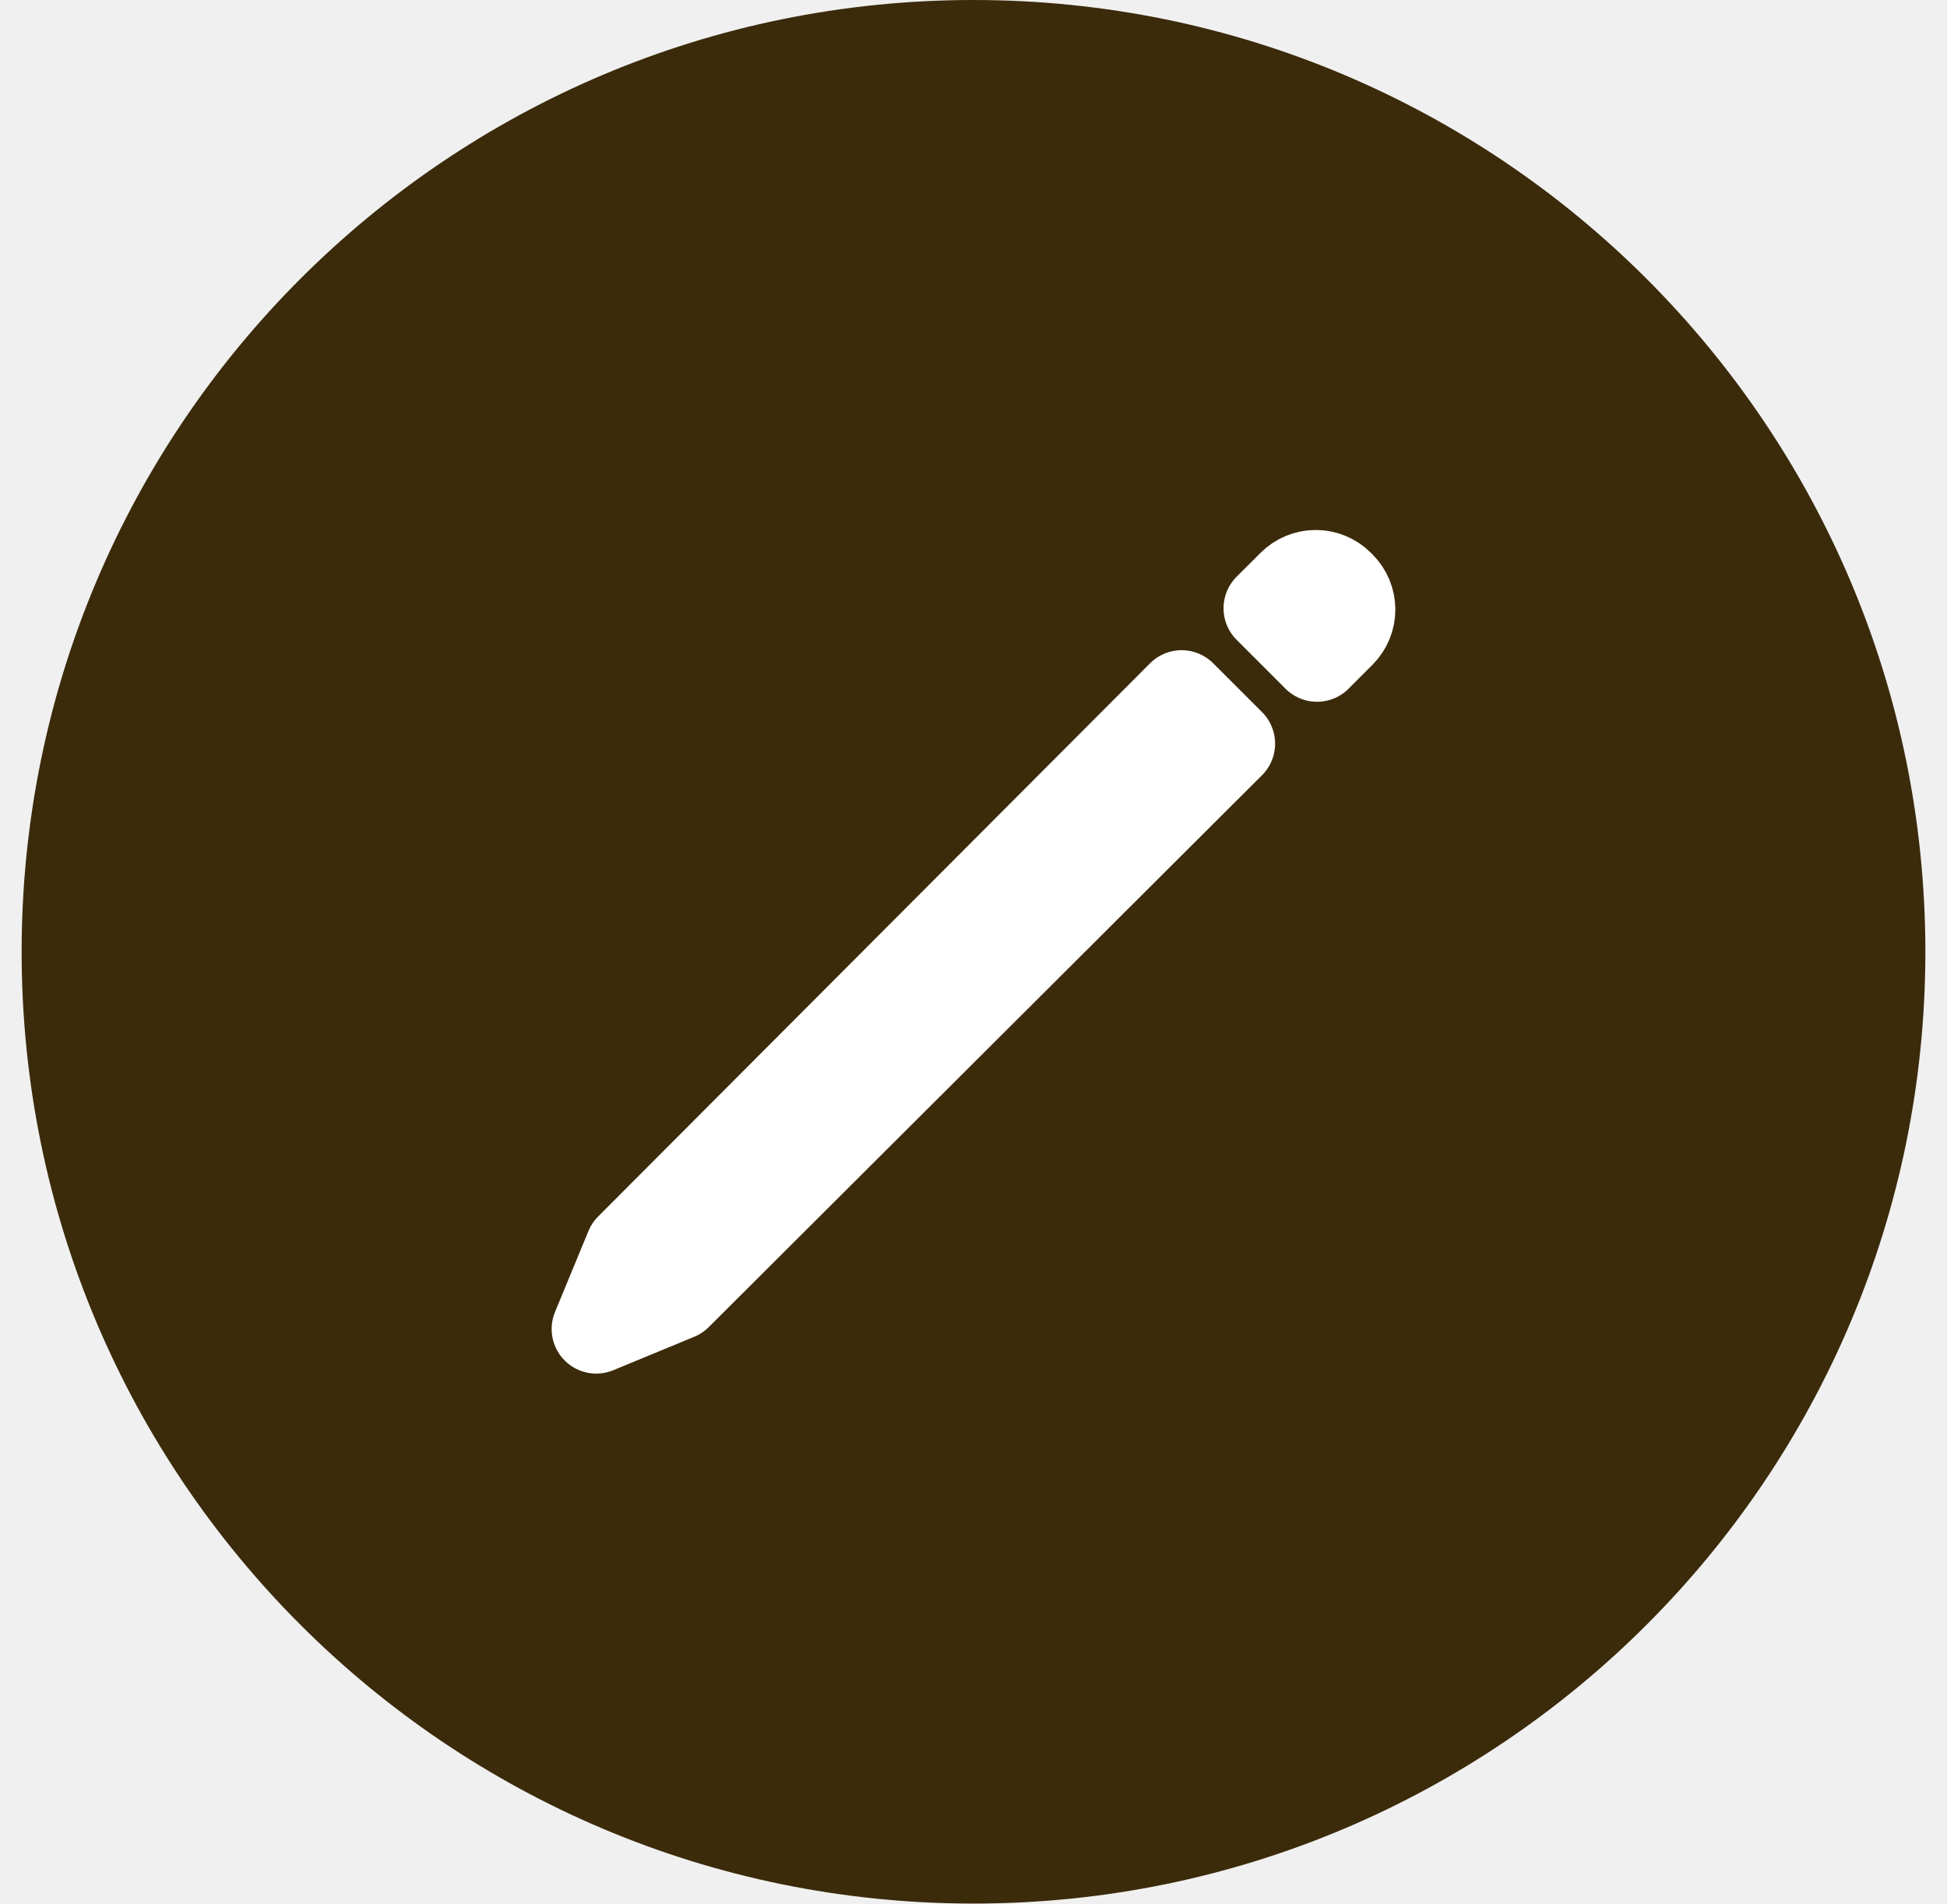
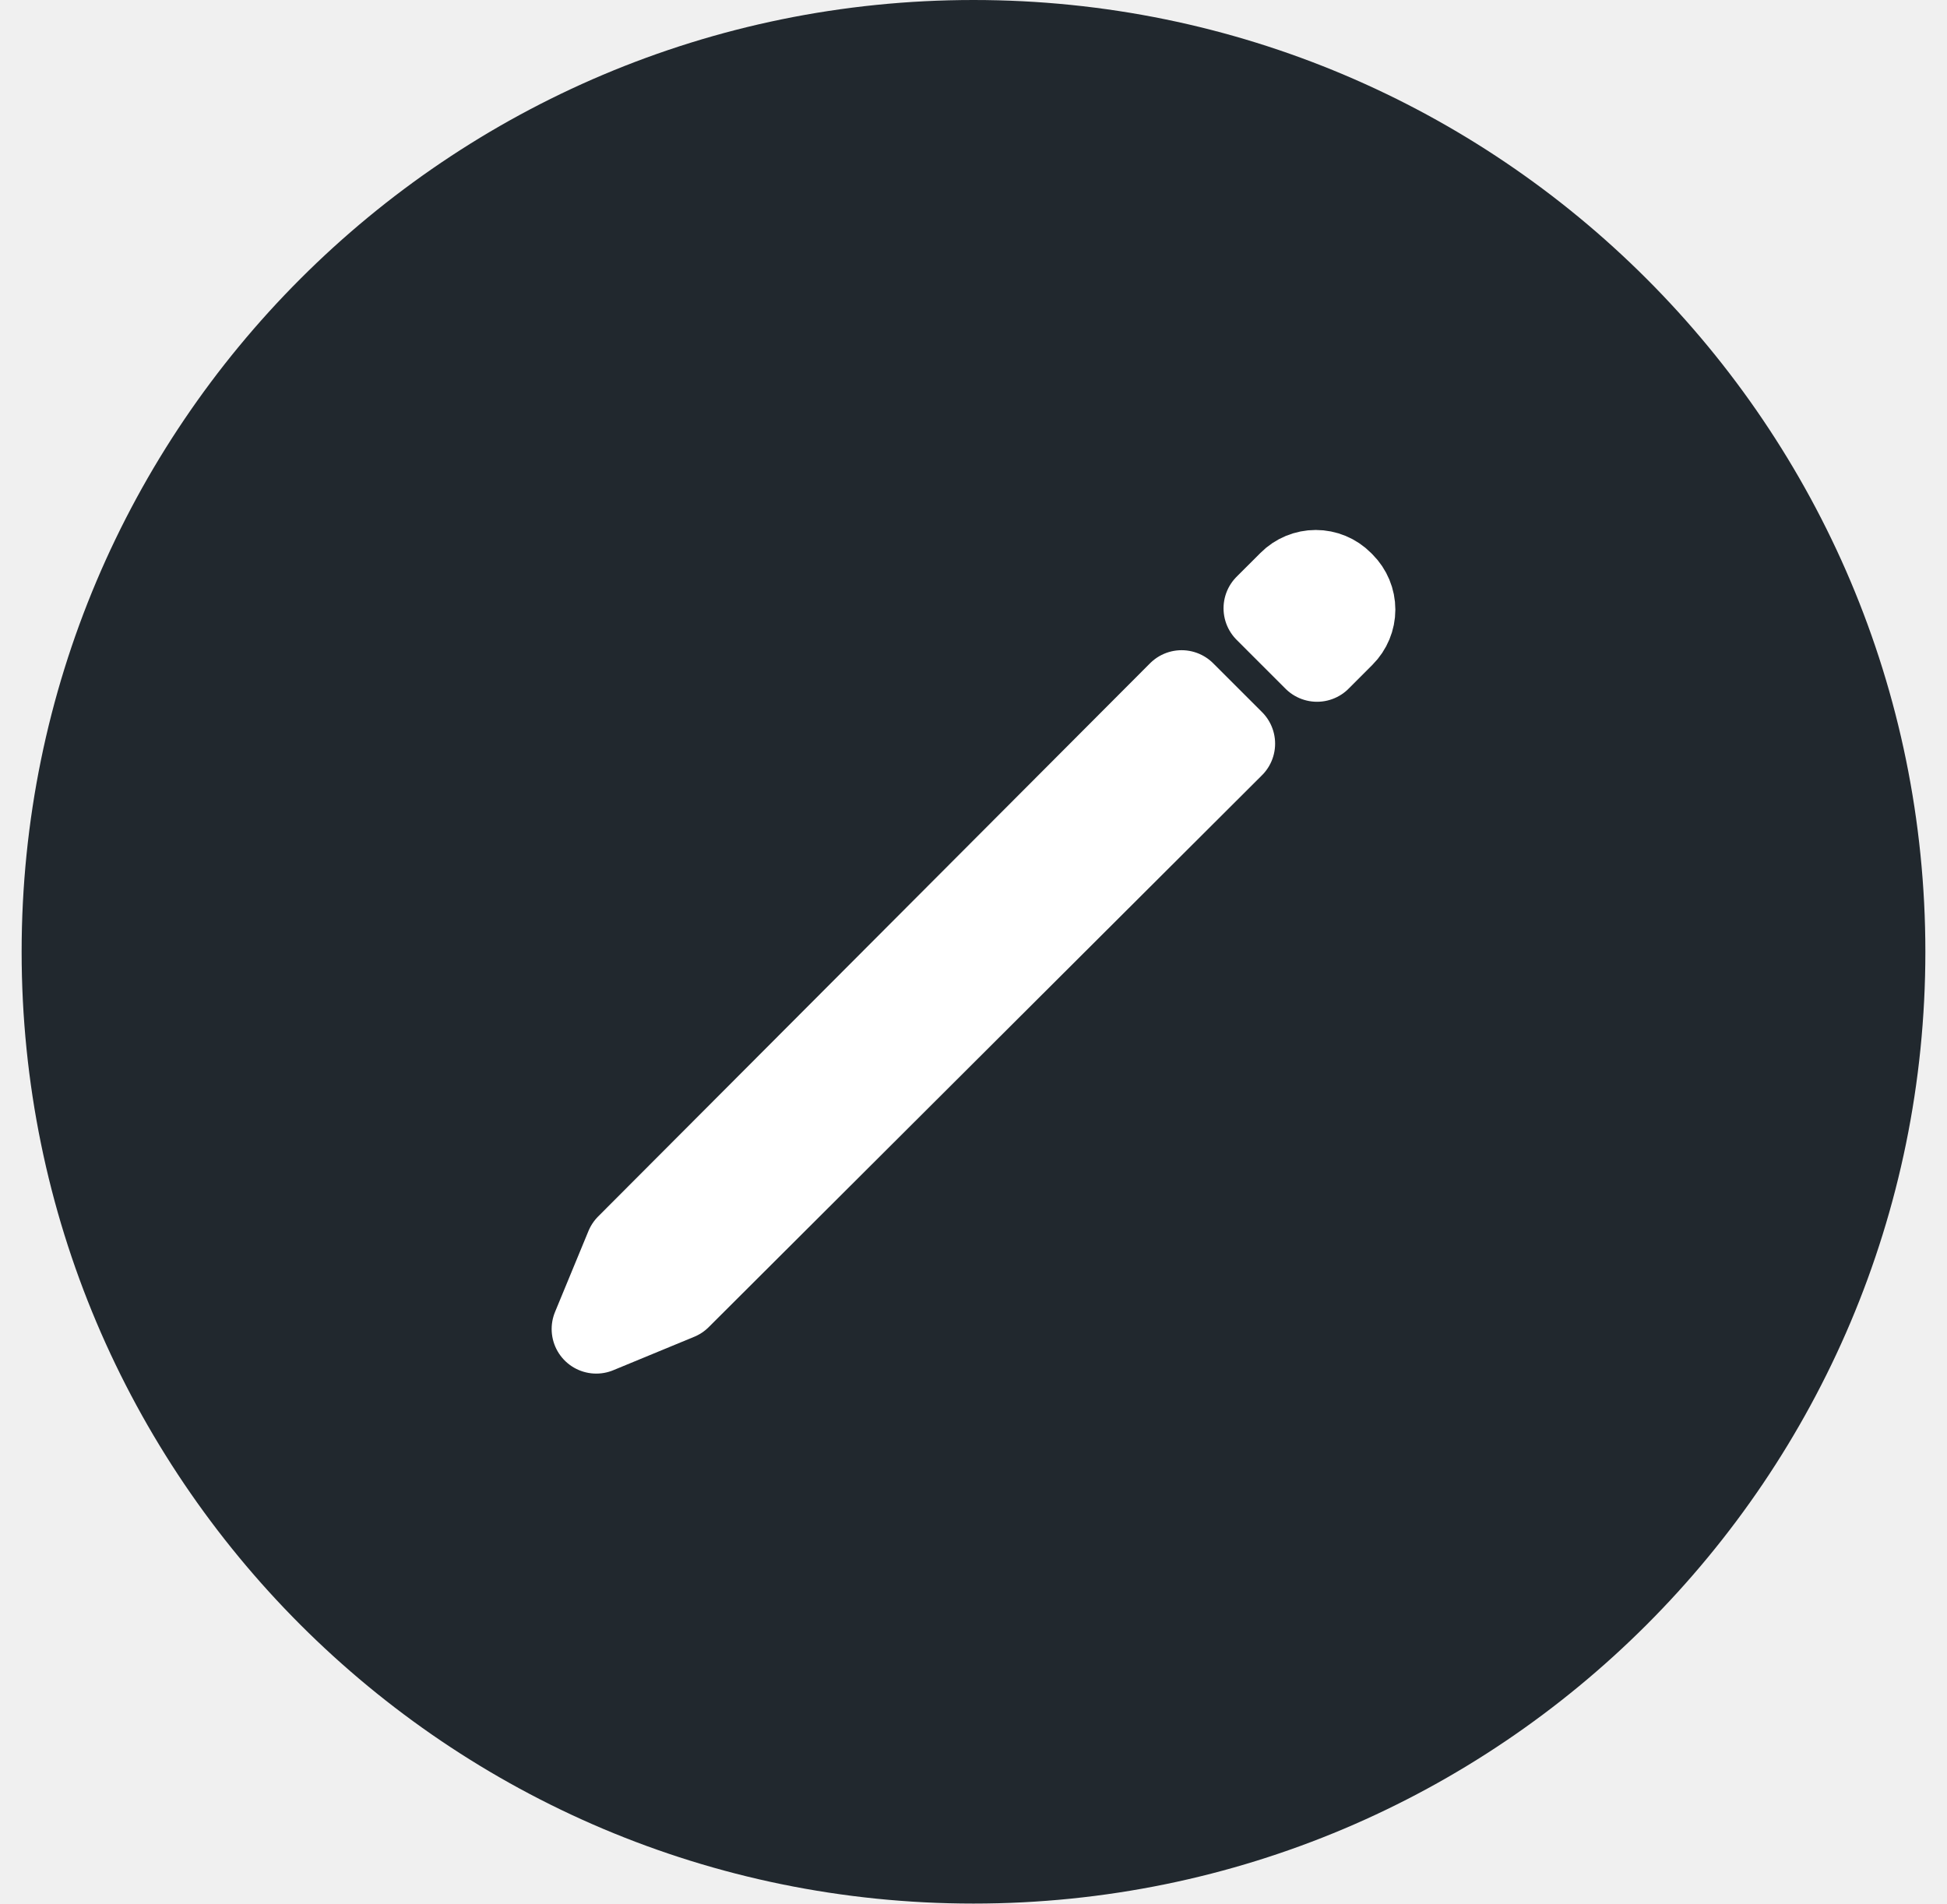
<svg xmlns="http://www.w3.org/2000/svg" width="45" height="44" viewBox="0 0 45 44" fill="none">
-   <rect x="0.5" width="44" height="44" rx="22" fill="#3b2b0b" />
+   <rect x="0.5" width="44" height="44" rx="22" fill="#21282e" />
  <path d="M27.31 16.06L14.554 28.847L13.781 30.719L15.652 29.946L28.44 17.189L27.31 16.06ZM29.863 13.508L29.31 14.06L30.44 15.19L30.992 14.637C31.137 14.492 31.219 14.295 31.219 14.09C31.219 13.885 31.137 13.688 30.992 13.543L30.957 13.508C30.885 13.436 30.8 13.379 30.706 13.34C30.612 13.301 30.512 13.281 30.41 13.281C30.308 13.281 30.208 13.301 30.114 13.34C30.02 13.379 29.934 13.436 29.863 13.508Z" stroke="white" stroke-width="2.062" stroke-linecap="round" stroke-linejoin="round" />
</svg>
